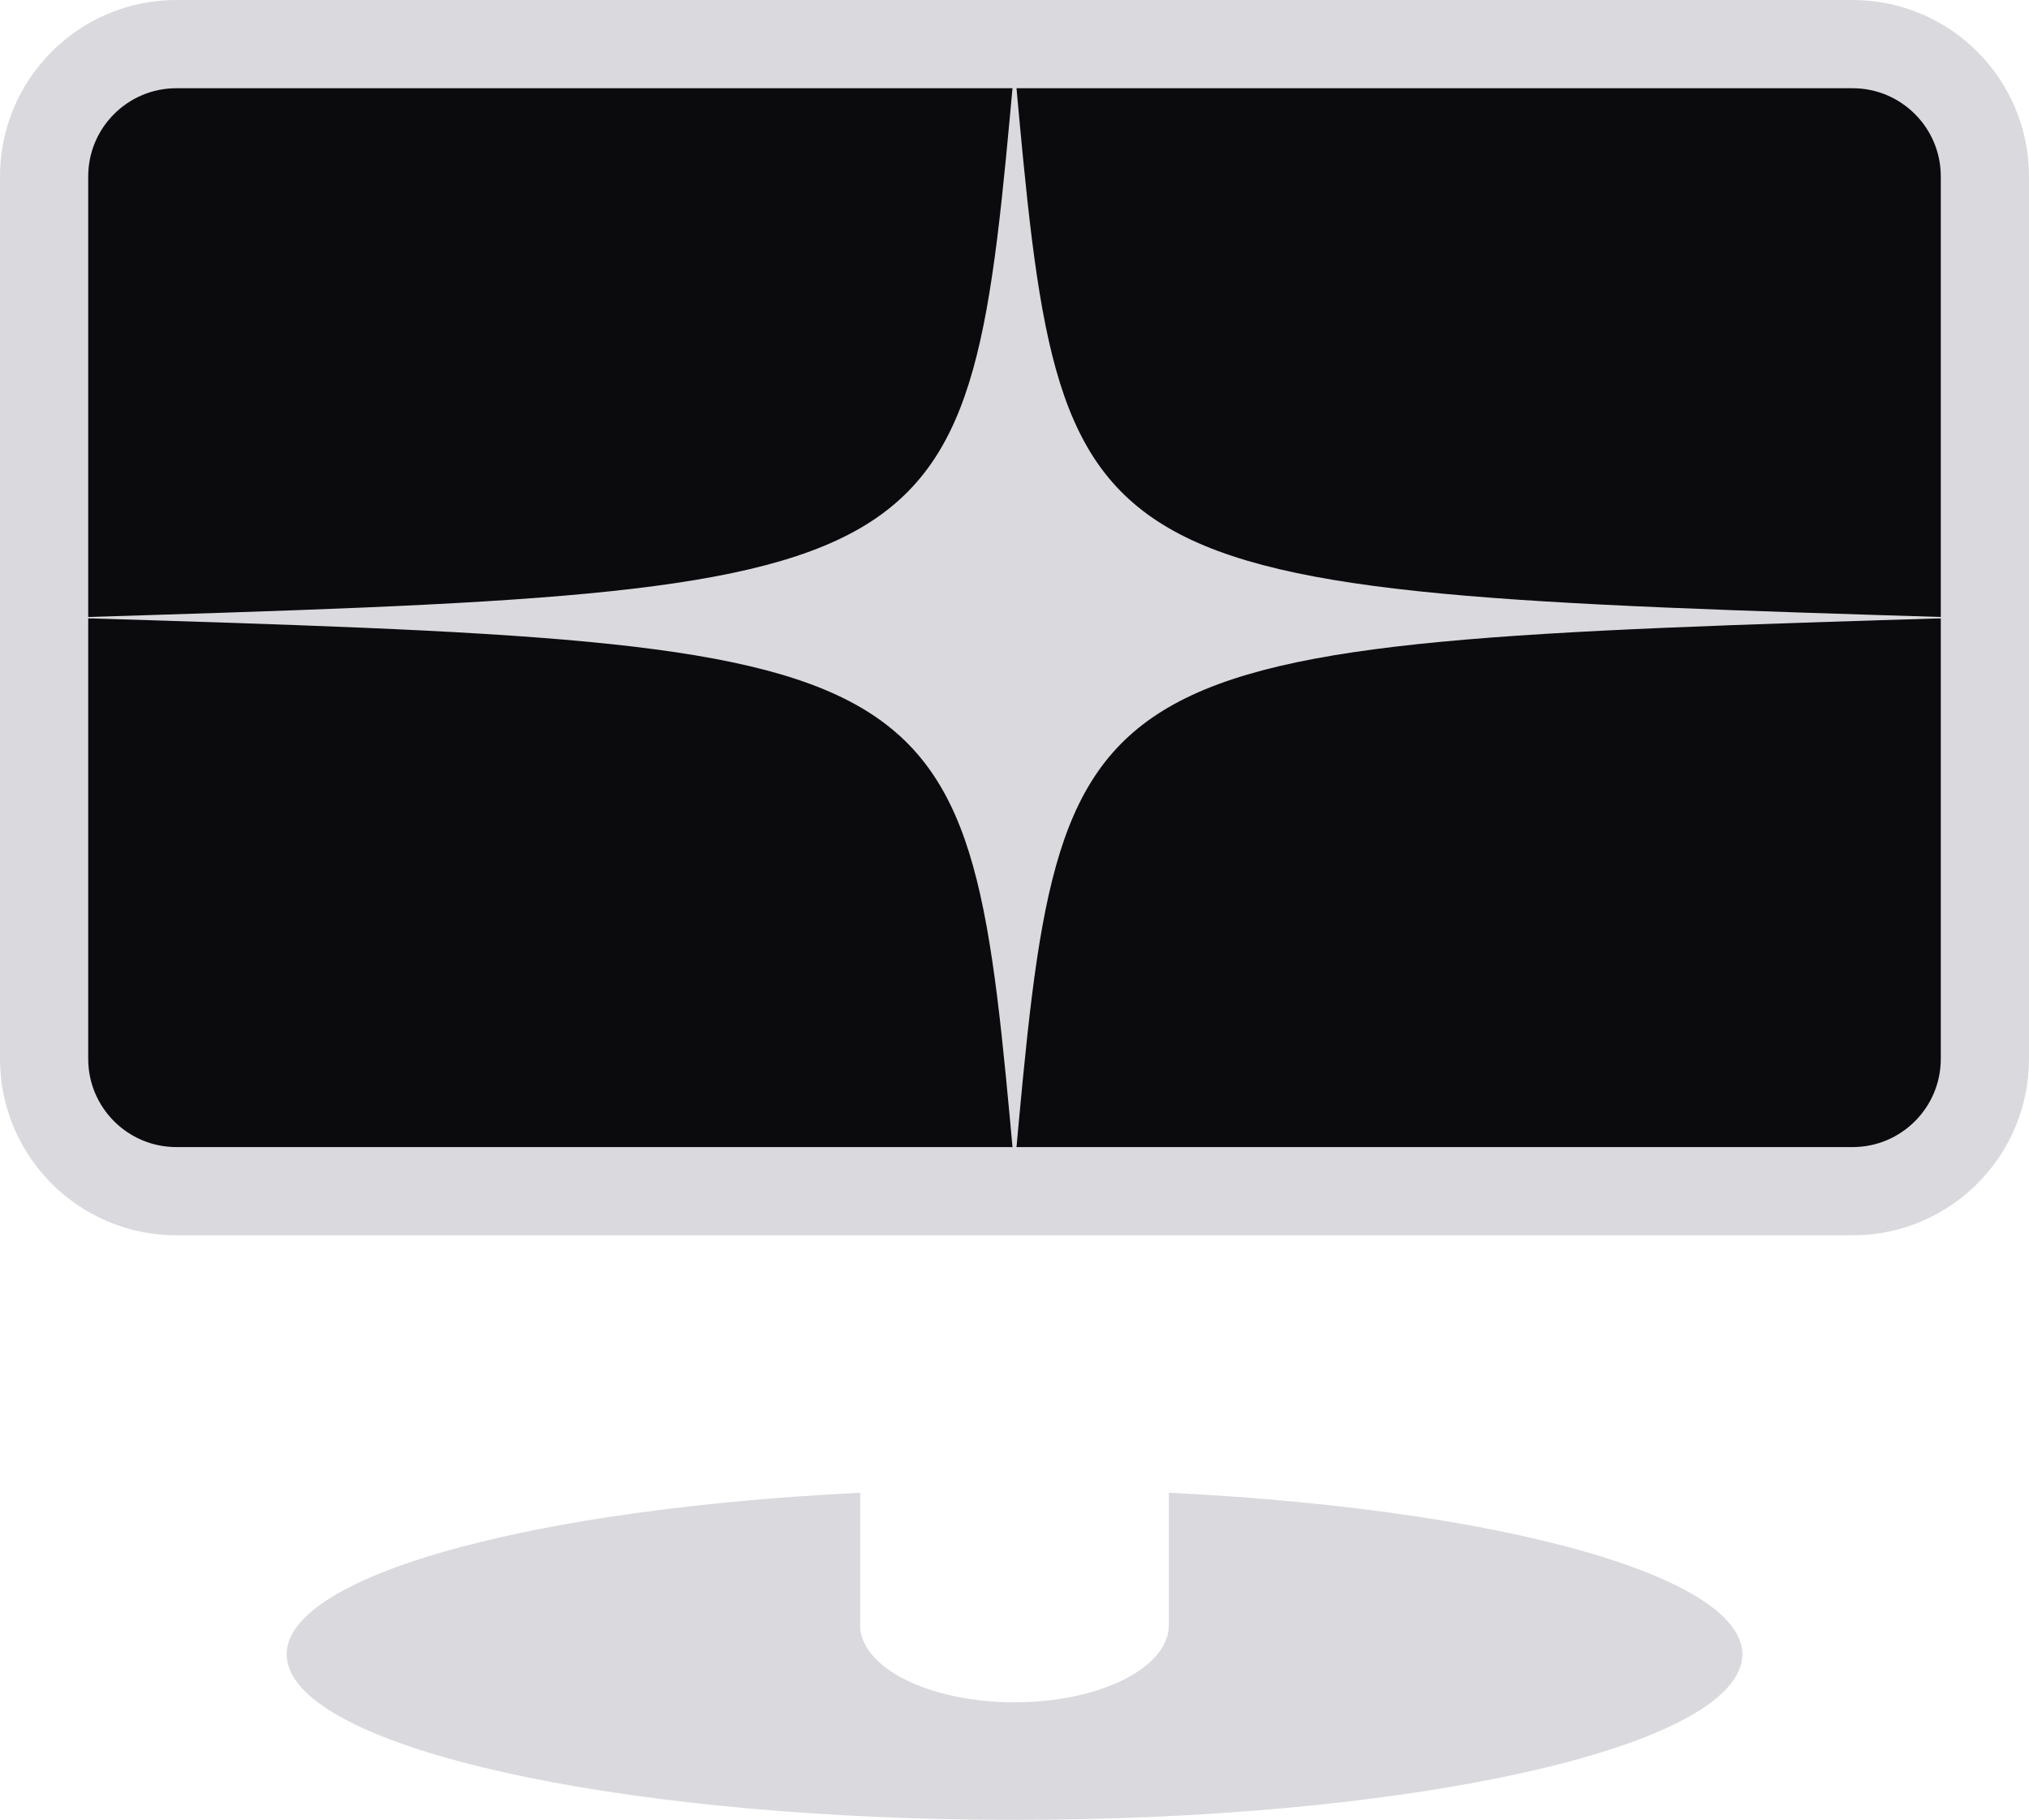
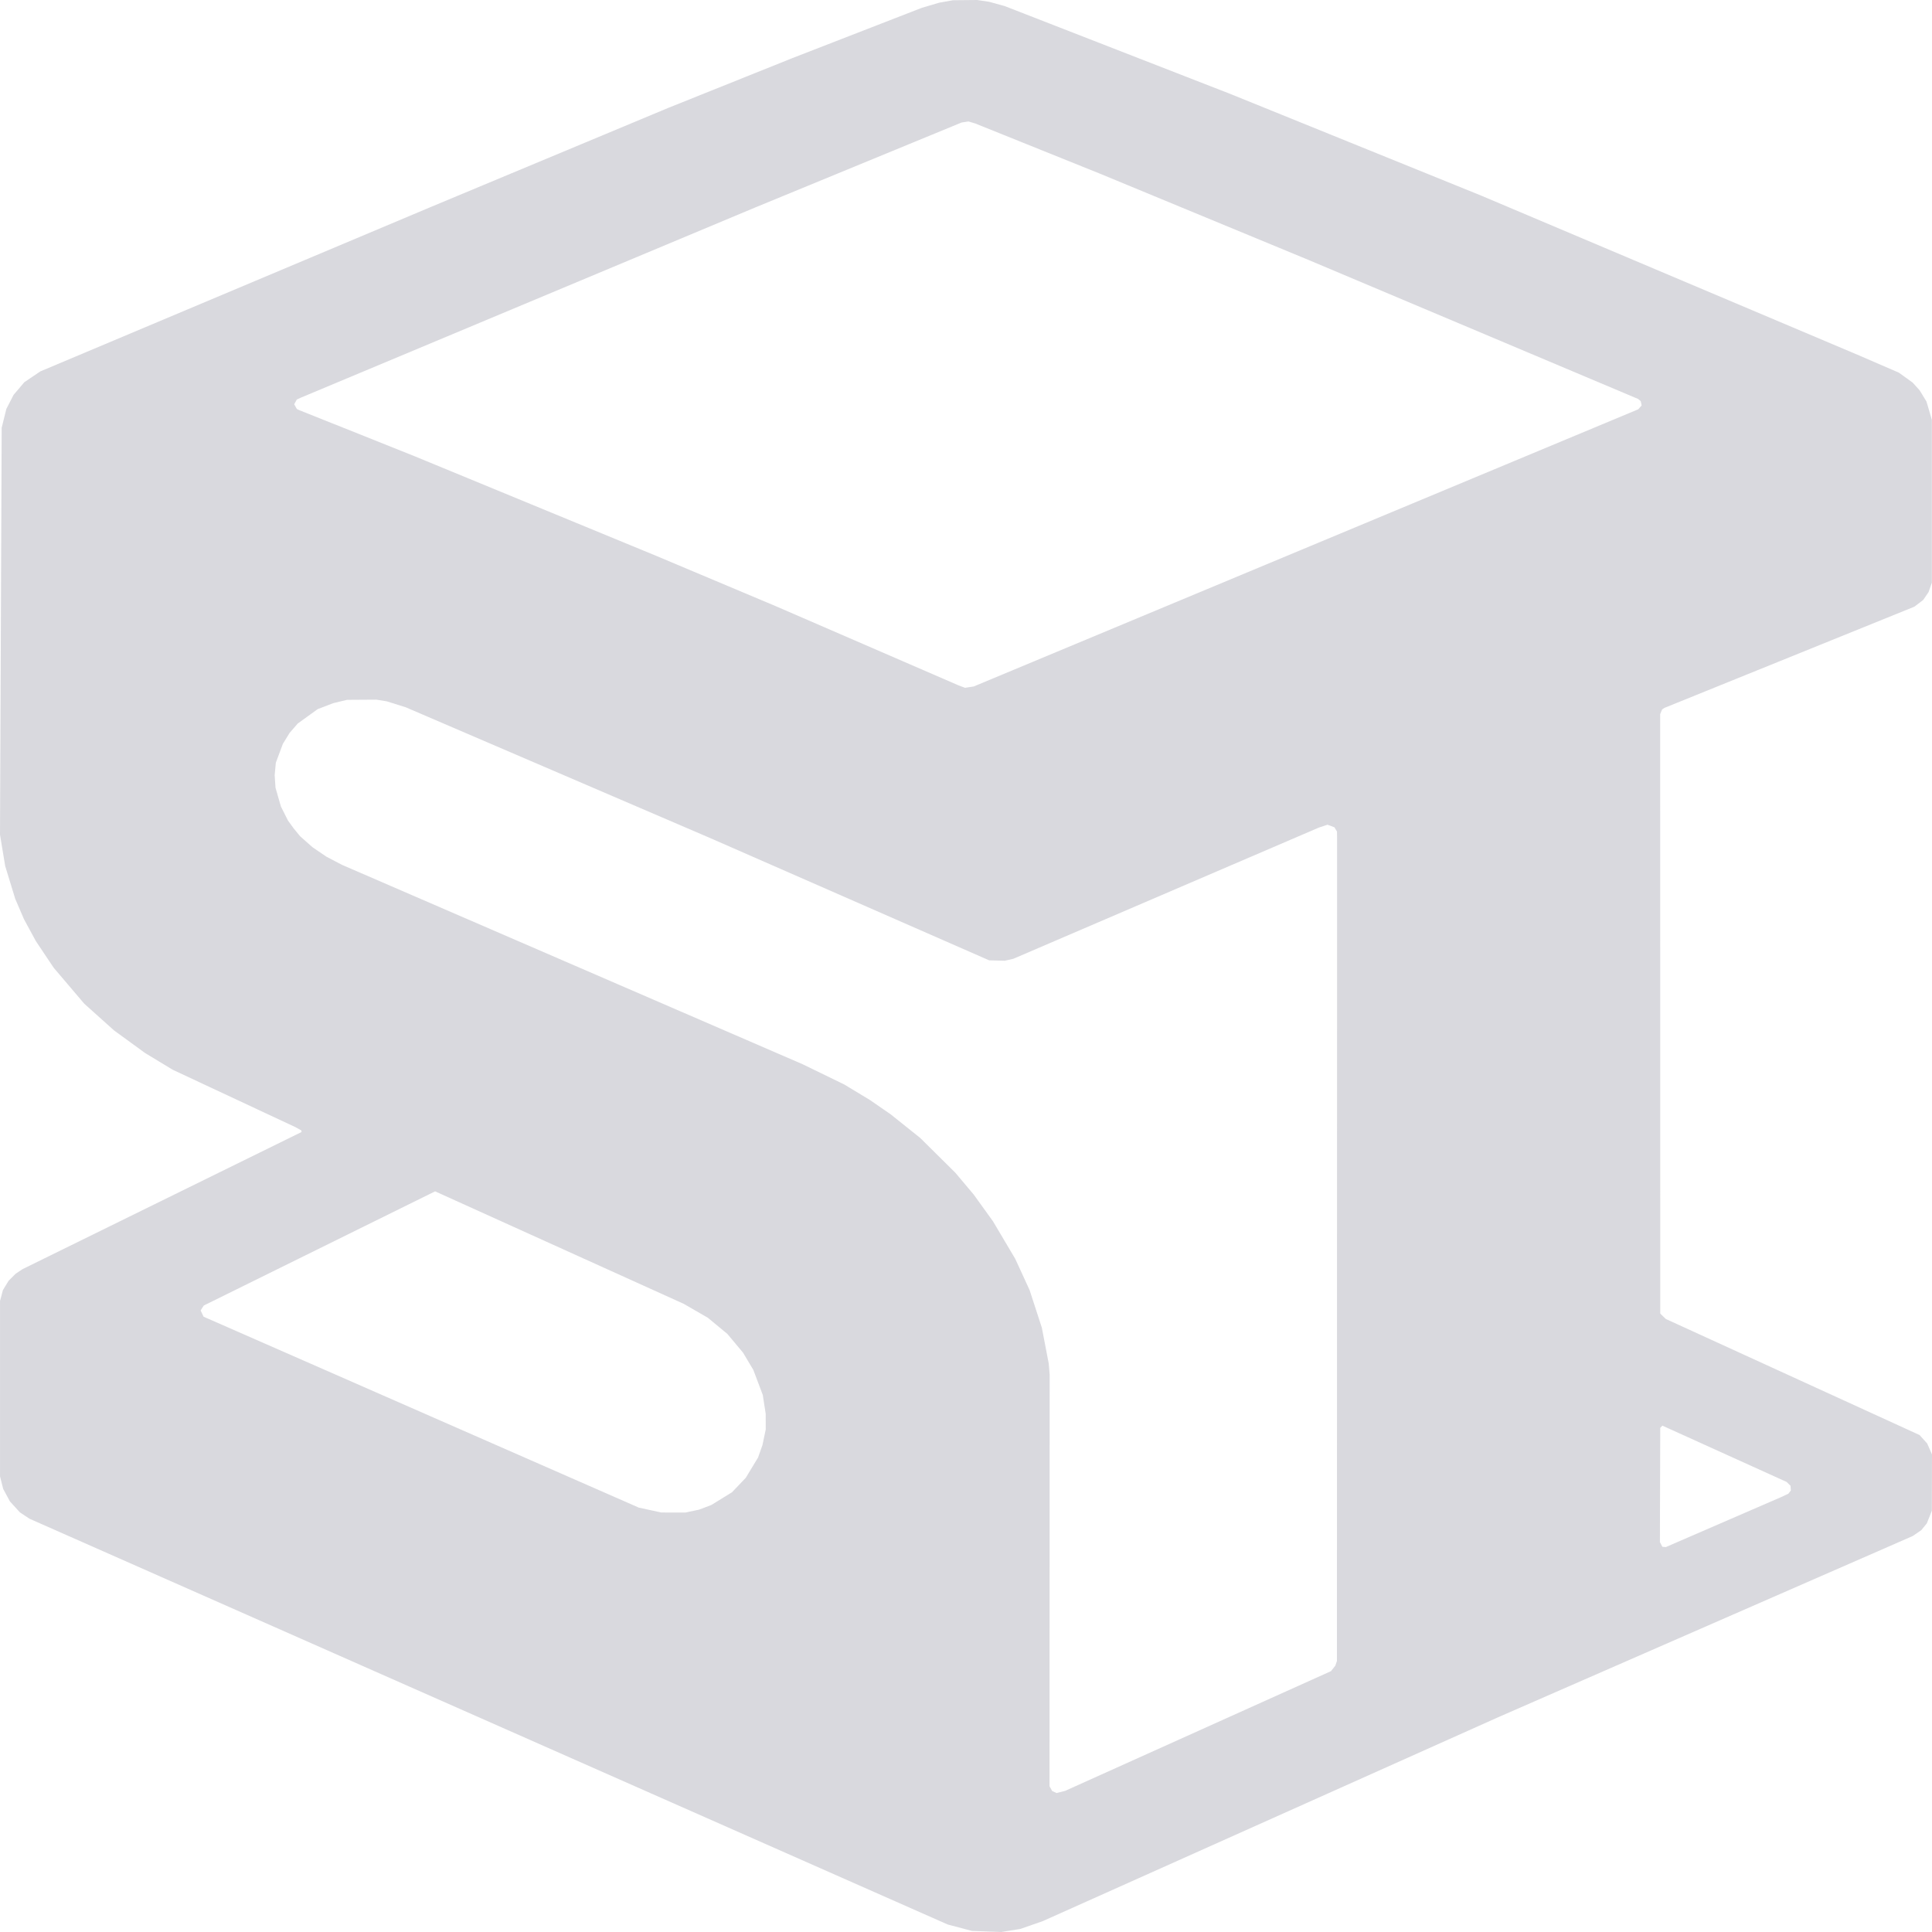
- <svg xmlns="http://www.w3.org/2000/svg" viewBox="58 60 184 165">
-   <rect x="62" y="64" width="176" height="104" rx="12" fill="#0b0b0e" stroke="#d9d9de" stroke-width="8" />
-   <path fill="#d9d9de" d="M150,66 C154.3,113.5 154.3,113.5 236,116 C154.3,118.5 154.3,118.5 150,166 C145.7,118.5 145.7,118.5 64,116 C145.7,113.5 145.7,113.5 150,66 Z" />
-   <path fill="#d9d9de" d="M136.00,195.34 L136.00,207.34 A14,7 0 0 0 164.00,207.34 L164.00,195.34 A66,15 0 1 1 136.00,195.34 Z" />
+ <svg xmlns="http://www.w3.org/2000/svg" viewBox="0 0 1234.43 1234.43">
+   <path fill="#d9d9de" fill-rule="evenodd" d="M608.87,0.15L600.05,1.73L589.02,4.99L506.3,37.12L426.9,68.97L275.8,132.03L25.76,237.3L15.52,244.23L8.68,252.3L4.05,261.3L1.08,273.3L0,533.3L3.31,553.3L9.73,574.3L15.31,587.3L22.91,601.3L34.27,618.29L53.83,641.3L72.87,658.38L92.72,672.83L110.37,683.52L188.67,720.13L192.58,722.3L192.65,723.3L14.41,810.9L10,813.84L5.53,818.3L1.86,824.3L0.01,831.3L0.02,943.3L2.03,951.3L6.34,959.3L12.71,966.3L18.83,970.37L605.56,1229.65L621,1233.73L639.75,1234.43L651.88,1232.49L666.22,1227.5L957.38,1097.15L1222.08,981.45L1227.59,977.67L1231.15,973.3L1234.32,965.3L1234.43,929.3L1231.35,922.3L1226.49,916.9L1064.36,842.75L1060.81,839.3L1060.75,456.3L1061.98,453.3L1063.47,452.3L1223.18,387.63L1228.84,383.3L1232.24,378.3L1234.34,372.3L1234.35,268.3L1230.9,256.54L1226.49,249.34L1222.08,244.46L1213.25,238.1L1187.89,227.12L946.36,124.97L786.44,60.15L641.96,3.89L632.03,1.15L624.31,0ZM614.39,78.28L482.04,132.77L191.98,254.18L189.63,255.3L187.97,258.3L189.66,261.3L190.88,261.92L264.77,291.45L419.17,355.11L495.27,387.14L612.18,437.8L616.59,439.46L622.11,438.63L1046.72,261.53L1048.92,259.04L1048.31,256.3L1046.72,254.93L836.07,166.09L702.62,110.89L623.21,78.93L618.8,77.6ZM221.76,447.16L212.93,449.27L203.01,453.07L190.22,462.3L185.03,468.3L180.72,475.3L176.25,487.3L175.5,495.3L176.03,503.3L179.48,515.3L184.01,524.3L187.57,529.21L191.74,534.3L199.7,541.35L208.52,547.35L218.45,552.56L512.92,680.02L539.39,692.9L555.93,702.89L569.17,712.05L587.92,727.04L610.4,749.3L622.18,763.3L634.43,780.3L648.67,804.3L657.86,824.3L665.67,848.3L670.09,871.3L670.67,878.3L670.58,1141.3L672.24,1144.3L675.04,1145.65L680.56,1144.25L850.4,1067.77L853.17,1064.3L854.22,1061.3L854.32,536.3L854.26,531.3L852.61,528.59L848.2,526.95L842.68,528.77L647.47,612.6L641.96,613.86L632.03,613.6L454.47,535.78L259.26,451.92L247.12,448.11L240.51,447.04ZM278.01,761.2L130.22,834.14L128.18,837.3L130.1,841.3L408.15,963.27L422.48,966.39L437.92,966.41L446.75,964.55L454.47,961.61L467.7,953.46L476.53,944.19L484.34,931.3L487.17,923.3L489.26,913.3L489.23,903.3L487.37,891.3L481.34,875.3L474.78,864.3L464.75,852.3L452.26,841.96L436.82,833.05ZM1062.16,910.9L1060.8,912.3L1060.58,985.3L1062.16,988.31L1064.36,988.49L1138.26,956.46L1142.67,954.37L1144.26,952.3L1144.02,949.3L1141.57,946.88Z" />
</svg>
